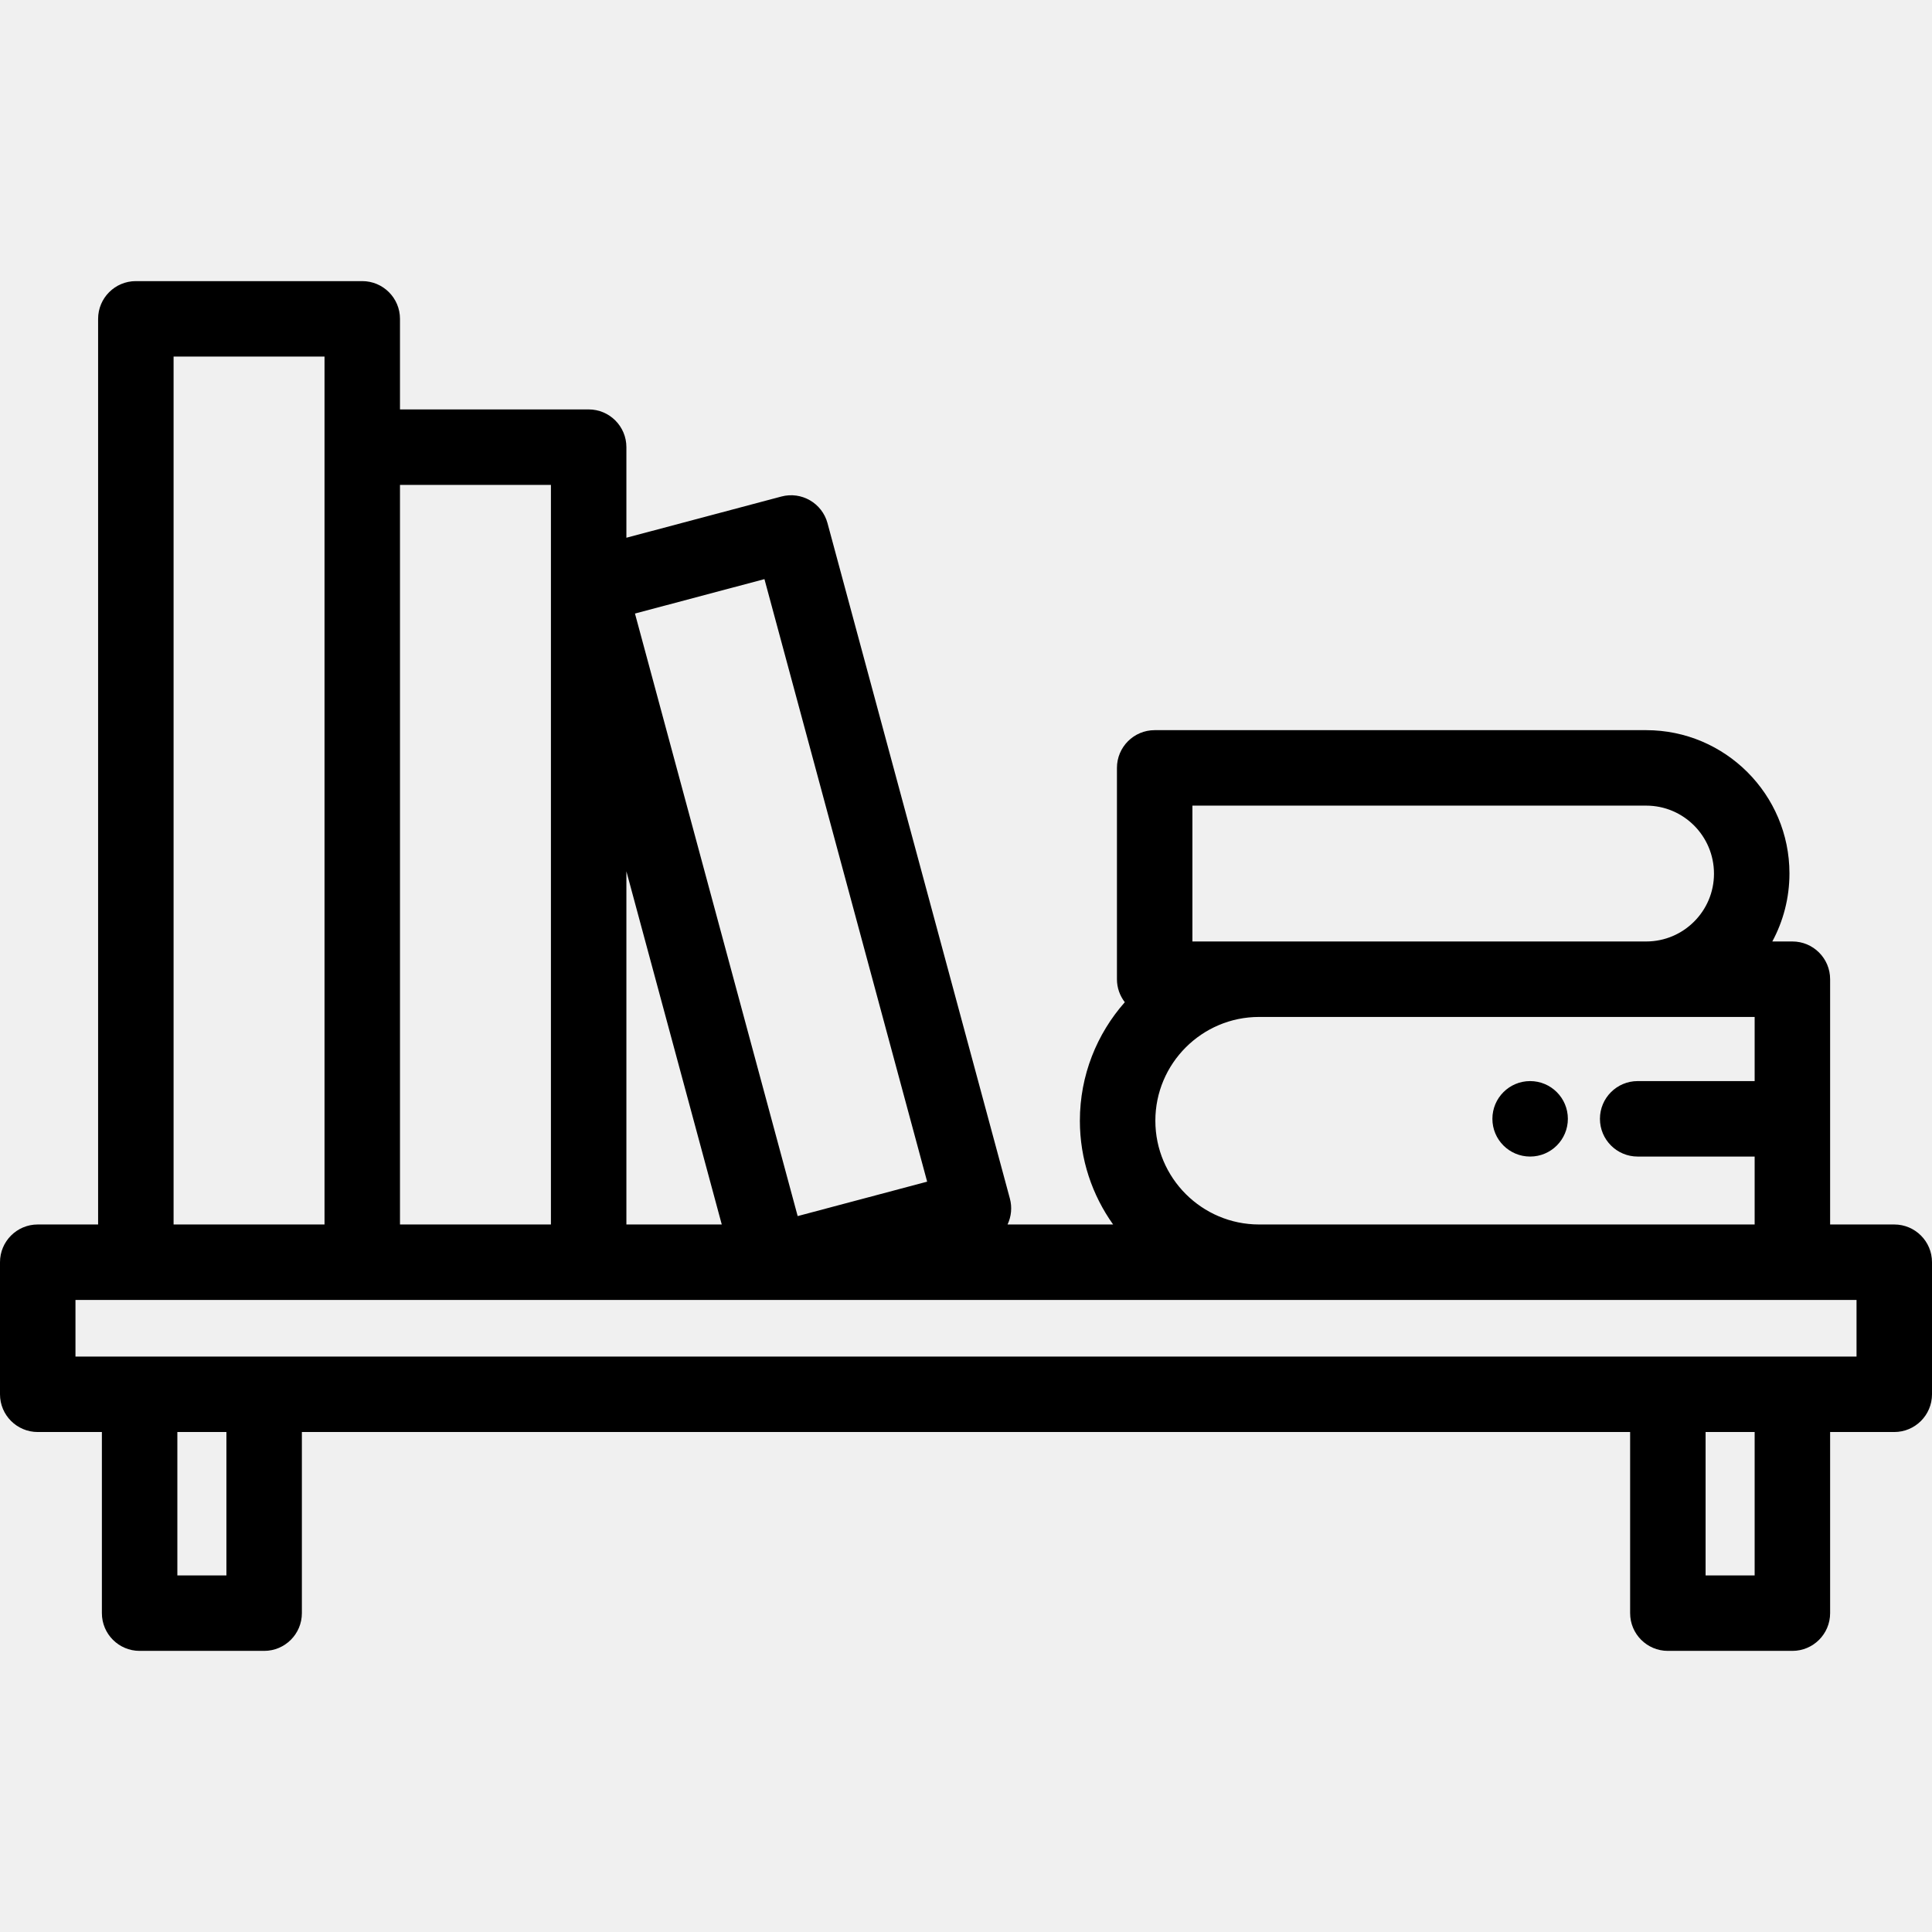
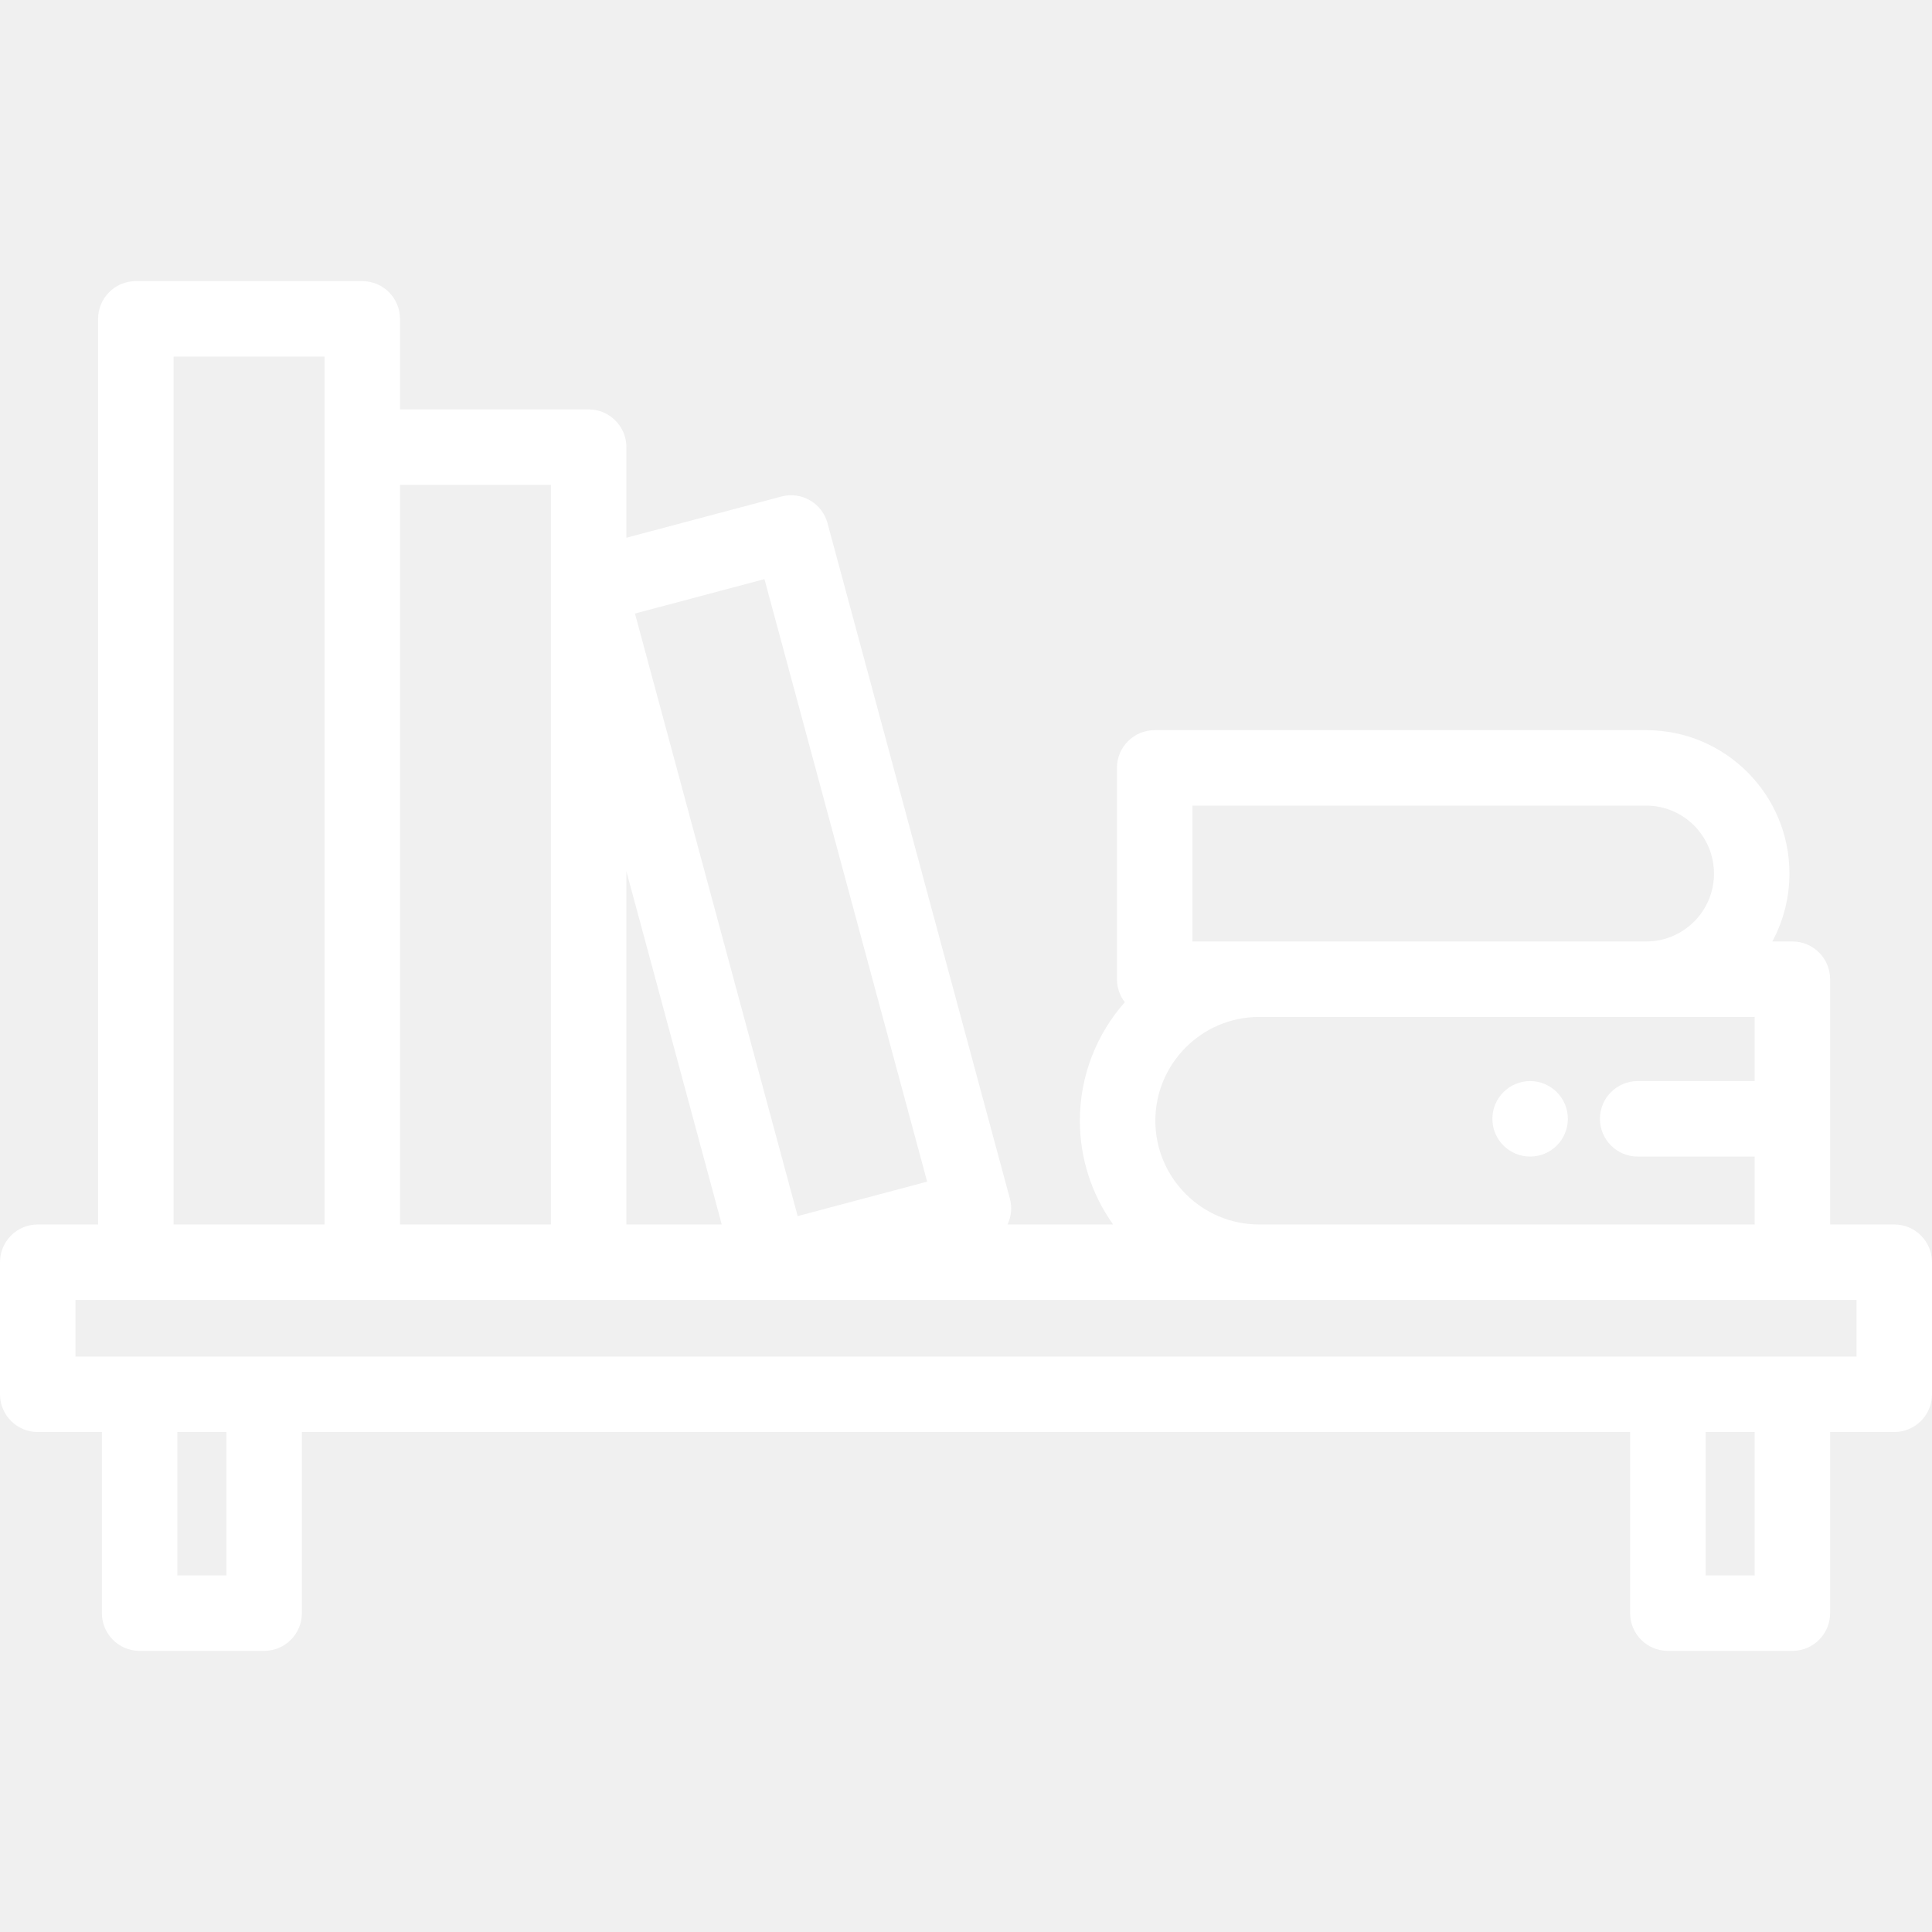
- <svg xmlns="http://www.w3.org/2000/svg" version="1.1" id="Capa_1" x="0px" y="0px" viewBox="0 0 512 512" style="enable-background:new 0 0 512 512;" xml:space="preserve">
+ <svg xmlns="http://www.w3.org/2000/svg" version="1.1" id="Capa_1" x="0px" y="0px" viewBox="0 0 512 512" style="enable-background:new 0 0 512 512;" xml:space="preserve" width="512px" height="512px">
  <g>
    <g>
-       <path d="M502,324.5h-16.999v-65c0-5.522-4.478-10-10-10h-5.319c2.895-5.368,4.541-11.511,4.541-18.039    c0-20.932-17.029-37.961-37.961-37.961H306.001c-5.522,0-10,4.478-10,10v56c0,2.297,0.783,4.407,2.085,6.096    c-7.401,8.379-11.907,19.372-11.907,31.404c0,10.244,3.271,19.733,8.807,27.5h-27.973c1.009-2.138,1.237-4.571,0.616-6.87    l-48.332-178.988c-1.436-5.315-6.896-8.477-12.224-7.057L166,142.506V118.5c0-5.522-4.478-10-10-10h-50v-24    c0-5.522-4.478-10-10-10H36c-5.522,0-10,4.478-10,10v240H10c-5.522,0-10,4.478-10,10v35c0,5.522,4.478,10,10,10h17.001v48    c0,5.522,4.478,10,10,10h33c5.522,0,10-4.478,10-10v-48h352v48c0,5.522,4.478,10,10,10h33c5.522,0,10-4.478,10-10v-48H502    c5.522,0,10-4.478,10-10v-35C512,328.978,507.522,324.5,502,324.5z M316.001,213.5L316.001,213.5h120.261    c9.903,0,17.961,8.058,17.961,18.039c0,9.903-8.058,17.961-17.961,17.961H333.68h-17.679V213.5z M333.68,269.5h102.582h28.739v17    h-31c-5.522,0-10,4.478-10,10c0,5.522,4.478,10,10,10h31v18H333.68c-15.163,0-27.5-12.337-27.5-27.5    C306.18,281.837,318.517,269.5,333.68,269.5z M202.586,153.473l43.118,159.68l-34.313,9.124l-43.118-159.68L202.586,153.473z     M166.001,230.904l25.274,93.596h-25.274V230.904z M106.001,128.5h40v196h-40V128.5z M46.001,94.5h40v24v206h-40V94.5z     M60.001,417.5h-13v-38h13V417.5z M465.001,417.5h-13v-38h13V417.5z M492,359.5h-16.999h-33h-372h-33H20v-15h16.001h60h60h48.256    c0.024,0,0.047,0.003,0.071,0.003c0.015,0,0.03-0.003,0.045-0.003H333.68h141.321H492V359.5z" />
+       <path d="M502,324.5h-16.999v-65c0-5.522-4.478-10-10-10h-5.319c2.895-5.368,4.541-11.511,4.541-18.039    c0-20.932-17.029-37.961-37.961-37.961H306.001c-5.522,0-10,4.478-10,10v56c0,2.297,0.783,4.407,2.085,6.096    c-7.401,8.379-11.907,19.372-11.907,31.404c0,10.244,3.271,19.733,8.807,27.5h-27.973c1.009-2.138,1.237-4.571,0.616-6.87    l-48.332-178.988c-1.436-5.315-6.896-8.477-12.224-7.057L166,142.506V118.5c0-5.522-4.478-10-10-10h-50v-24    c0-5.522-4.478-10-10-10H36c-5.522,0-10,4.478-10,10v240H10c-5.522,0-10,4.478-10,10v35c0,5.522,4.478,10,10,10h17.001v48    c0,5.522,4.478,10,10,10h33c5.522,0,10-4.478,10-10v-48h352v48c0,5.522,4.478,10,10,10h33c5.522,0,10-4.478,10-10v-48H502    c5.522,0,10-4.478,10-10v-35C512,328.978,507.522,324.5,502,324.5z M316.001,213.5L316.001,213.5h120.261    c9.903,0,17.961,8.058,17.961,18.039c0,9.903-8.058,17.961-17.961,17.961H333.68h-17.679V213.5z M333.68,269.5h102.582h28.739v17    h-31c-5.522,0-10,4.478-10,10c0,5.522,4.478,10,10,10h31v18H333.68c-15.163,0-27.5-12.337-27.5-27.5    C306.18,281.837,318.517,269.5,333.68,269.5z M202.586,153.473l43.118,159.68l-34.313,9.124l-43.118-159.68L202.586,153.473z     M166.001,230.904l25.274,93.596h-25.274V230.904z M106.001,128.5h40v196h-40V128.5z M46.001,94.5h40v24v206h-40V94.5z     M60.001,417.5h-13v-38h13V417.5z M465.001,417.5h-13v-38h13V417.5z M492,359.5h-16.999h-33h-372h-33H20v-15h16.001h60h60h48.256    c0.024,0,0.047,0.003,0.071,0.003c0.015,0,0.03-0.003,0.045-0.003H333.68h141.321H492V359.5z" fill="#FFFFFF" />
    </g>
  </g>
  <g>
    <g>
-       <circle cx="405.5" cy="296.5" r="10" />
+       <circle cx="405.5" cy="296.5" r="10" fill="#FFFFFF" />
    </g>
  </g>
  <g>
</g>
  <g>
</g>
  <g>
</g>
  <g>
</g>
  <g>
</g>
  <g>
</g>
  <g>
</g>
  <g>
</g>
  <g>
</g>
  <g>
</g>
  <g>
</g>
  <g>
</g>
  <g>
</g>
  <g>
</g>
  <g>
</g>
</svg>
